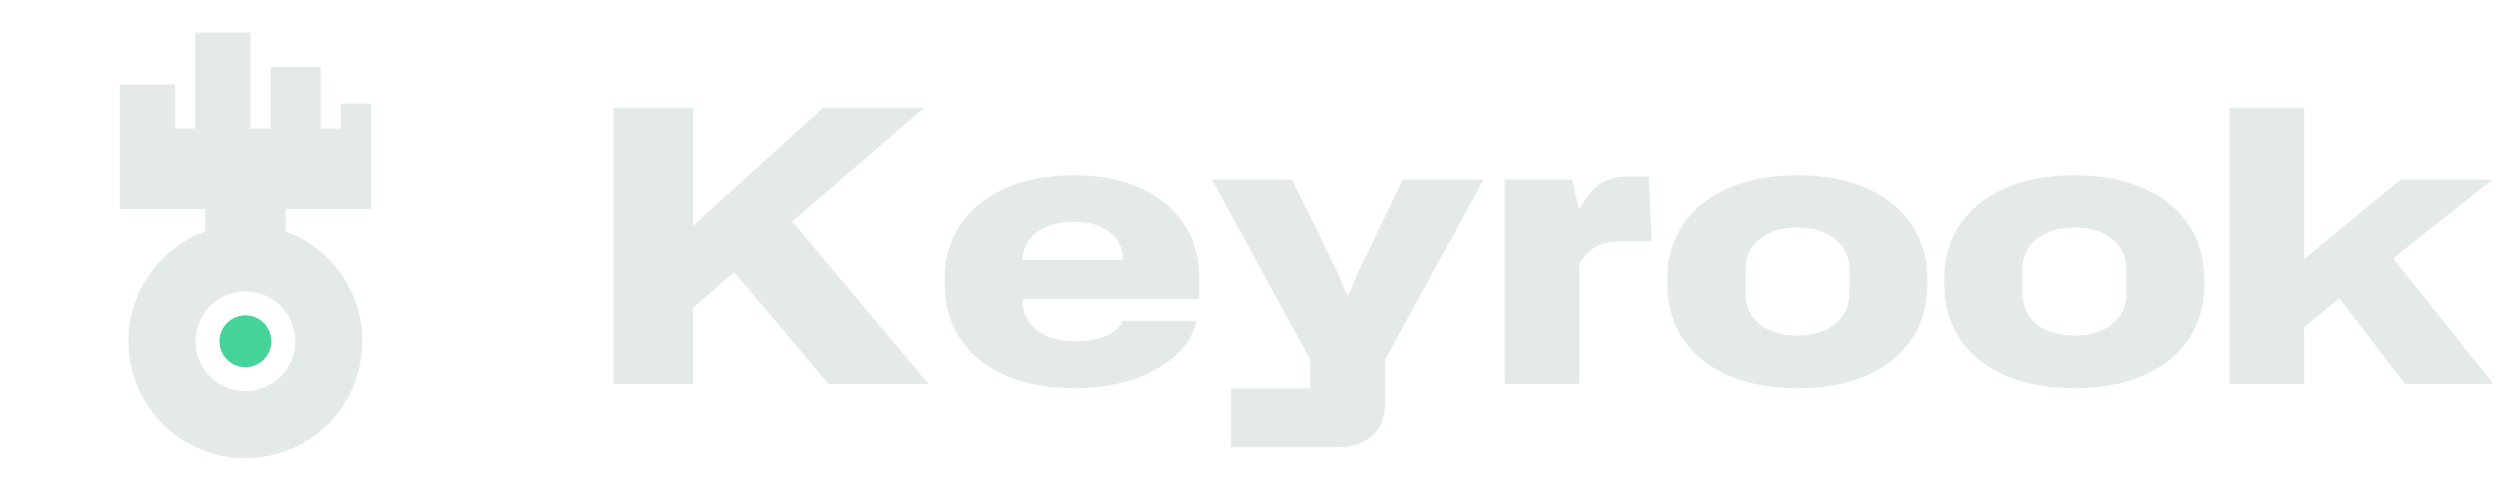
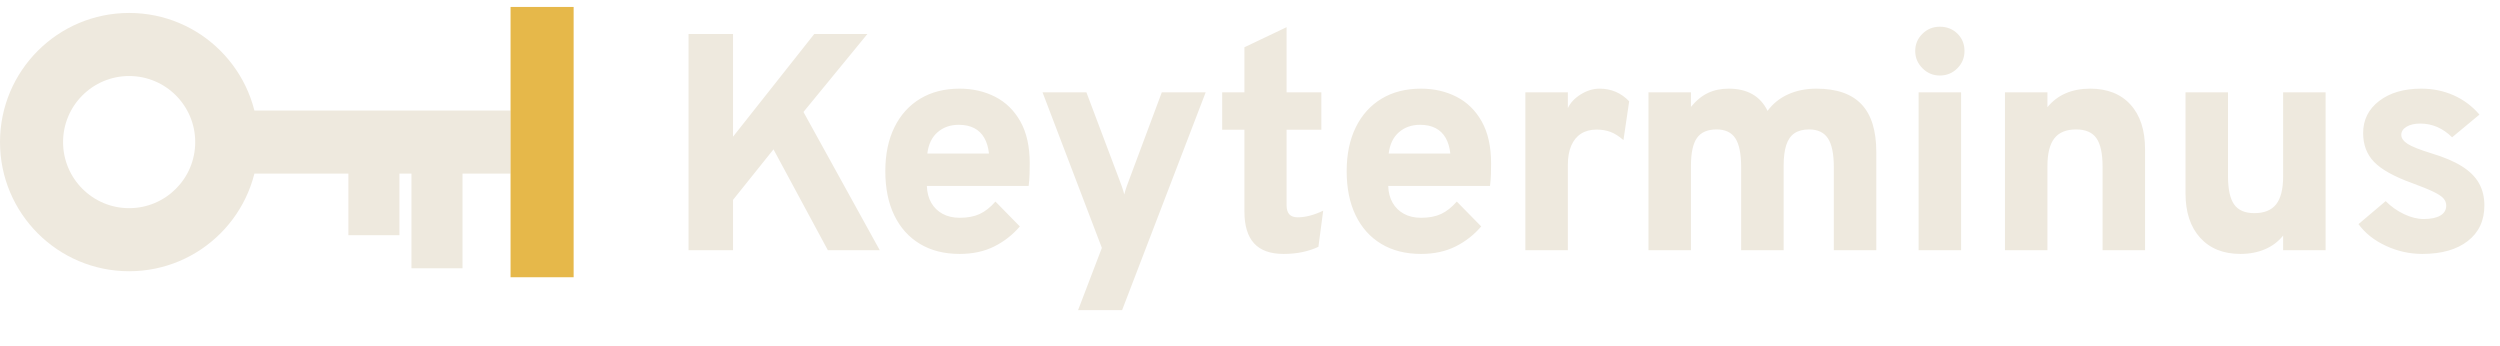
- <svg xmlns="http://www.w3.org/2000/svg" viewBox="0 -284.31 6598.06 1297.62" role="img" aria-label="Keyrook">
-   <g transform="translate(0 -284.31) scale(2.53)">
-     <path d="M298 241.46L298 218L387 218L387 134L387 108L355.56 108L355.56 134L334.6 134L334.6 70L282.2 70L282.2 134L261.24 134L261.24 34L203.6 34L203.6 134L182.64 134L182.64 88L125 88L125 134L125 218L214 218L214 241.46A122 122 0 1 0 298 241.46ZM204 356a52 52 0 1 1 104 0a52 52 0 1 1 -104 0Z" fill="#E4EBE7" fill-rule="evenodd" />
-     <circle cx="256" cy="356" r="27.04" fill="#46D39A" />
+ <svg xmlns="http://www.w3.org/2000/svg" viewBox="0 -1620 16186 2240" role="img" aria-label="Keyterminus">
+   <g transform="translate(-622.2 -3188.9) scale(9.7222)">
+     <path d="M64 256A86 86 0 1 1 236 256A86 86 0 1 1 64 256ZM106 256A44 44 0 1 0 194 256A44 44 0 1 0 106 256ZM226 235H404V277H372V340H338V277H330V318H296V277H226Z" fill="#EEE9DE" />
+     <rect x="404" y="166" width="42" height="180" fill="#E6B84A" />
  </g>
-   <path d="M59.04 729.0V0.0H269.078V311.641L612.281 0.0H879.238L531.157 300.36L890.518 729.0H626.561L377.399 433.679L269.078 528.559V729.0ZM1274.739 740.44Q1196.6 740.44 1133.9 721.22Q1071.2 702.0 1026.273 666.181Q981.346 630.362 957.353 579.66Q933.36 528.958 933.36 466.2V451.4Q933.36 368.469 975.54 307.115Q1017.72 245.76 1094.36 211.96Q1171 178.16 1274.711 178.16Q1349.759 178.16 1410.399 197.24Q1471.039 216.32 1514.734 252.139Q1558.429 287.958 1581.734 337.16Q1605.039 386.362 1605.039 447.12V504.96H1102.719V401.56H1417.8L1403.8 419.24V401.641Q1403.8 370.654 1387.556 348.101Q1371.312 325.548 1342.334 313.394Q1313.356 301.239 1273.959 301.239Q1232.679 301.239 1202.024 314.174Q1171.369 327.108 1154.843 350.801Q1138.318 374.494 1138.318 407.201V509.68Q1138.318 541.351 1155.627 565.597Q1172.937 589.843 1204.297 603.102Q1235.658 616.361 1277.559 616.361Q1324.24 616.361 1358.06 602.561Q1391.88 588.761 1402.84 562.44H1597.759Q1585.759 615.48 1540.859 655.44Q1495.959 695.4 1427.588 717.92Q1359.218 740.44 1274.739 740.44ZM1688.8 896.0V740.161H1898.04V665.24L1638.68 189.6H1850.238L1972.039 438.682L1994.159 492.722H1999.999L2022.119 438.682L2142.481 189.6H2355.479L2095.838 664.24V777.241Q2095.838 836.68 2060.959 866.34Q2026.079 896.0 1968.639 896.0ZM2411.2 729.0V189.6H2589.479L2605.838 263.921H2611.678Q2632.798 221.52 2663.138 201.26Q2693.479 181 2744.999 181H2791.238L2799.118 352.479H2720.279Q2689.919 352.479 2669.459 359.319Q2648.999 366.159 2635.039 379.179Q2621.078 392.199 2608.278 411.239V729.0ZM3183.701 740.44Q3105.04 740.44 3041.62 721.22Q2978.2 702.0 2933.365 666.181Q2888.529 630.362 2864.445 579.66Q2840.36 528.958 2840.36 466.2V451.4Q2840.36 368.469 2882.54 307.115Q2924.72 245.76 3002.015 211.96Q3079.31 178.16 3183.732 178.16Q3262.639 178.16 3325.699 197.38Q3388.759 216.6 3433.594 252.779Q3478.429 288.958 3502.514 339.16Q3526.599 389.362 3526.599 451.4V466.2Q3526.599 549.819 3484.779 611.33Q3442.959 672.84 3366.093 706.64Q3289.227 740.44 3183.701 740.44ZM3183.722 601.241Q3225.12 601.241 3255.735 587.622Q3286.351 574.003 3303.636 548.677Q3320.921 523.351 3320.921 490.96V426.64Q3320.921 393.214 3303.644 368.441Q3286.367 343.668 3255.767 330.013Q3225.166 316.359 3183.839 316.359Q3142.559 316.359 3111.544 330.013Q3080.529 343.668 3063.643 368.441Q3046.758 393.214 3046.758 426.64V490.96Q3046.758 523.351 3063.643 548.677Q3080.529 574.003 3111.544 587.622Q3142.559 601.241 3183.722 601.241ZM3914.701 740.44Q3836.04 740.44 3772.62 721.22Q3709.2 702.0 3664.365 666.181Q3619.529 630.362 3595.445 579.66Q3571.36 528.958 3571.36 466.2V451.4Q3571.36 368.469 3613.54 307.115Q3655.72 245.76 3733.015 211.96Q3810.31 178.16 3914.732 178.16Q3993.639 178.16 4056.699 197.38Q4119.759 216.6 4164.594 252.779Q4209.429 288.958 4233.514 339.16Q4257.599 389.362 4257.599 451.4V466.2Q4257.599 549.819 4215.779 611.33Q4173.959 672.84 4097.093 706.64Q4020.227 740.44 3914.701 740.44ZM3914.722 601.241Q3956.12 601.241 3986.735 587.622Q4017.351 574.003 4034.636 548.677Q4051.921 523.351 4051.921 490.96V426.64Q4051.921 393.214 4034.644 368.441Q4017.367 343.668 3986.767 330.013Q3956.166 316.359 3914.839 316.359Q3873.559 316.359 3842.544 330.013Q3811.529 343.668 3794.643 368.441Q3777.758 393.214 3777.758 426.64V490.96Q3777.758 523.351 3794.643 548.677Q3811.529 574.003 3842.544 587.622Q3873.559 601.241 3914.722 601.241ZM4324.2 729.0V0.0H4521.278V729.0ZM4787.6 729.0 4604.199 490.199 4745.758 385.2 5020.518 729.0ZM4509.718 588.24V409.281L4775.28 189.6H5017.918L4683.879 455.04L4676.999 451.6Z" fill="#E4EBE7" transform="translate(1560.06 0)" />
+   <path transform="translate(4301.9 0)" d="M156 0V-1400H444V-735L970 -1400H1314L900 -895L1394 0H1058L706 -653L444 -326V0ZM1911 24Q1762 24 1654 -41Q1546 -106 1488 -226Q1430 -346 1430 -512Q1430 -676 1489 -796Q1548 -916 1656 -981Q1764 -1046 1911 -1046Q2038 -1046 2141 -993.5Q2244 -941 2304.5 -833.5Q2365 -726 2365 -562Q2365 -534 2364 -494.5Q2363 -455 2358 -416H1699Q1701 -353 1727.5 -307Q1754 -261 1801 -235.5Q1848 -210 1912 -210Q1988 -210 2041 -234.5Q2094 -259 2143 -315L2301 -154Q2232 -73 2135.5 -24.5Q2039 24 1911 24ZM1702 -626H2101Q2095 -685 2071 -727Q2047 -769 2005.5 -790.5Q1964 -812 1905 -812Q1824 -812 1768.5 -764Q1713 -716 1702 -626ZM2678 388 2832 -15 2448 -1022H2732L2945 -457Q2953 -437 2962 -411Q2971 -385 2977 -361Q2983 -385 2992 -411Q3001 -437 3009 -457L3220 -1022H3504L2963 388ZM4008 24Q3880 24 3817.5 -44.5Q3755 -113 3755 -250V-780H3611V-1022H3755V-1314L4028 -1444V-1022H4253V-780H4028V-291Q4028 -252 4045.5 -232.5Q4063 -213 4100 -213Q4175 -213 4265 -256L4234 -22Q4187 0 4131 12Q4075 24 4008 24ZM4898 24Q4749 24 4641 -41Q4533 -106 4475 -226Q4417 -346 4417 -512Q4417 -676 4476 -796Q4535 -916 4643 -981Q4751 -1046 4898 -1046Q5025 -1046 5128 -993.5Q5231 -941 5291.5 -833.5Q5352 -726 5352 -562Q5352 -534 5351 -494.5Q5350 -455 5345 -416H4686Q4688 -353 4714.5 -307Q4741 -261 4788 -235.5Q4835 -210 4899 -210Q4975 -210 5028 -234.5Q5081 -259 5130 -315L5288 -154Q5219 -73 5122.5 -24.5Q5026 24 4898 24ZM4689 -626H5088Q5082 -685 5058 -727Q5034 -769 4992.5 -790.5Q4951 -812 4892 -812Q4811 -812 4755.5 -764Q4700 -716 4689 -626ZM5574 0V-1022H5849V-920Q5874 -973 5933.5 -1009.5Q5993 -1046 6054 -1046Q6168 -1046 6246 -964L6209 -713Q6165 -751 6125 -766Q6085 -781 6035 -781Q5976 -781 5934.5 -754.5Q5893 -728 5871 -677Q5849 -626 5849 -554V0ZM6371 0V-1022H6646V-928Q6697 -990 6756 -1018Q6815 -1046 6890 -1046Q6981 -1046 7044 -1010Q7107 -974 7142 -902Q7193 -972 7274.5 -1009Q7356 -1046 7458 -1046Q7654 -1046 7750 -945Q7846 -844 7846 -636V0H7571V-538Q7571 -666 7533 -724Q7495 -782 7411 -782Q7353 -782 7316.5 -757.5Q7280 -733 7263 -681Q7246 -629 7246 -545V0H6971V-538Q6971 -667 6933.5 -724.5Q6896 -782 6812 -782Q6724 -782 6685 -727Q6646 -672 6646 -547V0ZM8120 0V-1022H8395V0ZM8257 -1131Q8192 -1131 8145 -1178Q8098 -1225 8098 -1290Q8098 -1355 8144.5 -1401Q8191 -1447 8257 -1447Q8326 -1447 8371.5 -1402Q8417 -1357 8417 -1290Q8417 -1224 8370.5 -1177.5Q8324 -1131 8257 -1131ZM8679 0V-1022H8954V-926Q9003 -986 9072.5 -1016Q9142 -1046 9231 -1046Q9398 -1046 9492 -942.5Q9586 -839 9586 -654V0H9311V-541Q9311 -669 9271 -725.5Q9231 -782 9140 -782Q9044 -782 8999 -724.5Q8954 -667 8954 -545V0ZM10203 24Q10038 24 9943 -80.5Q9848 -185 9848 -368V-1022H10123V-481Q10123 -352 10163 -296Q10203 -240 10293 -240Q10390 -240 10435 -297.5Q10480 -355 10480 -477V-1022H10755V0H10480V-95Q10434 -37 10363 -6.5Q10292 24 10203 24ZM11381 24Q11258 24 11145 -28.5Q11032 -81 10968 -169L11144 -318Q11195 -266 11262 -234Q11329 -202 11390 -202Q11460 -202 11498 -224.5Q11536 -247 11536 -289Q11536 -315 11518 -335.5Q11500 -356 11452 -379Q11404 -402 11314 -435Q11140 -498 11069 -571.5Q10998 -645 10998 -758Q10998 -887 11102 -966.5Q11206 -1046 11374 -1046Q11487 -1046 11584 -1003Q11681 -960 11751 -878L11574 -731Q11484 -820 11368 -820Q11313 -820 11279 -799.5Q11245 -779 11245 -747Q11245 -715 11286 -688.5Q11327 -662 11441 -627Q11561 -591 11636.5 -544Q11712 -497 11747.5 -434.5Q11783 -372 11783 -290Q11783 -143 11675.5 -59.5Q11568 24 11381 24Z" fill="#EEE9DE" />
</svg>
